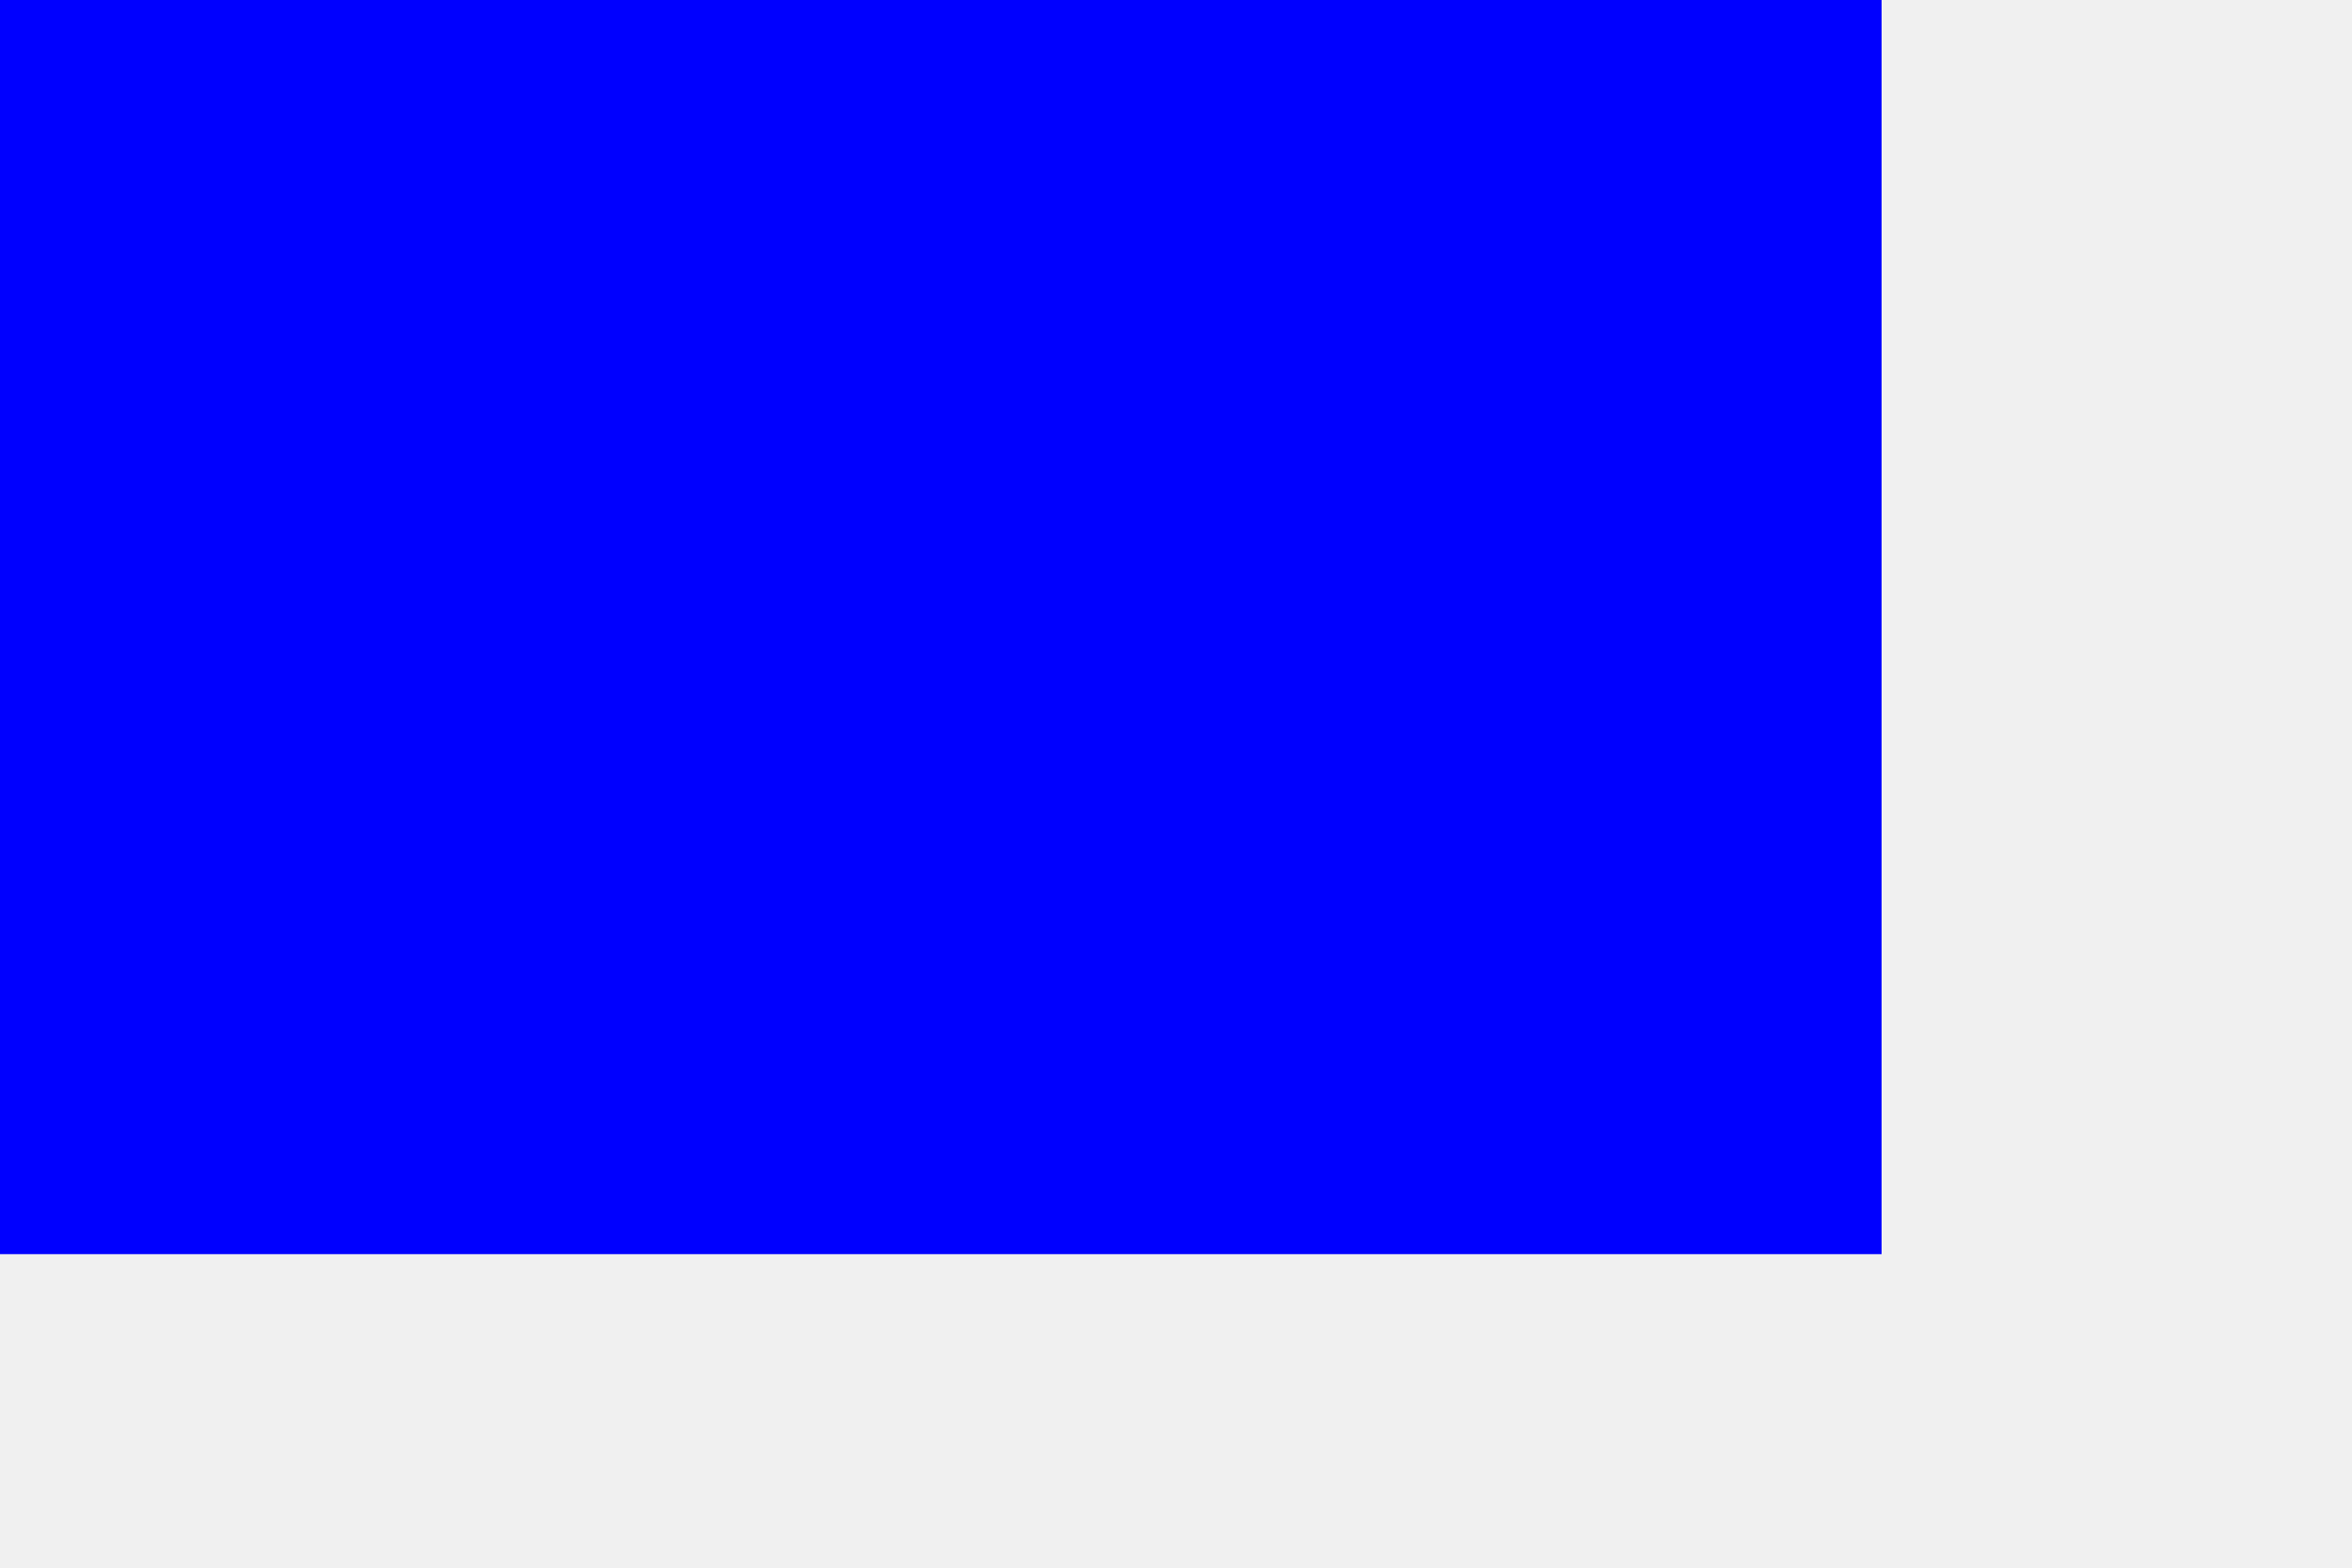
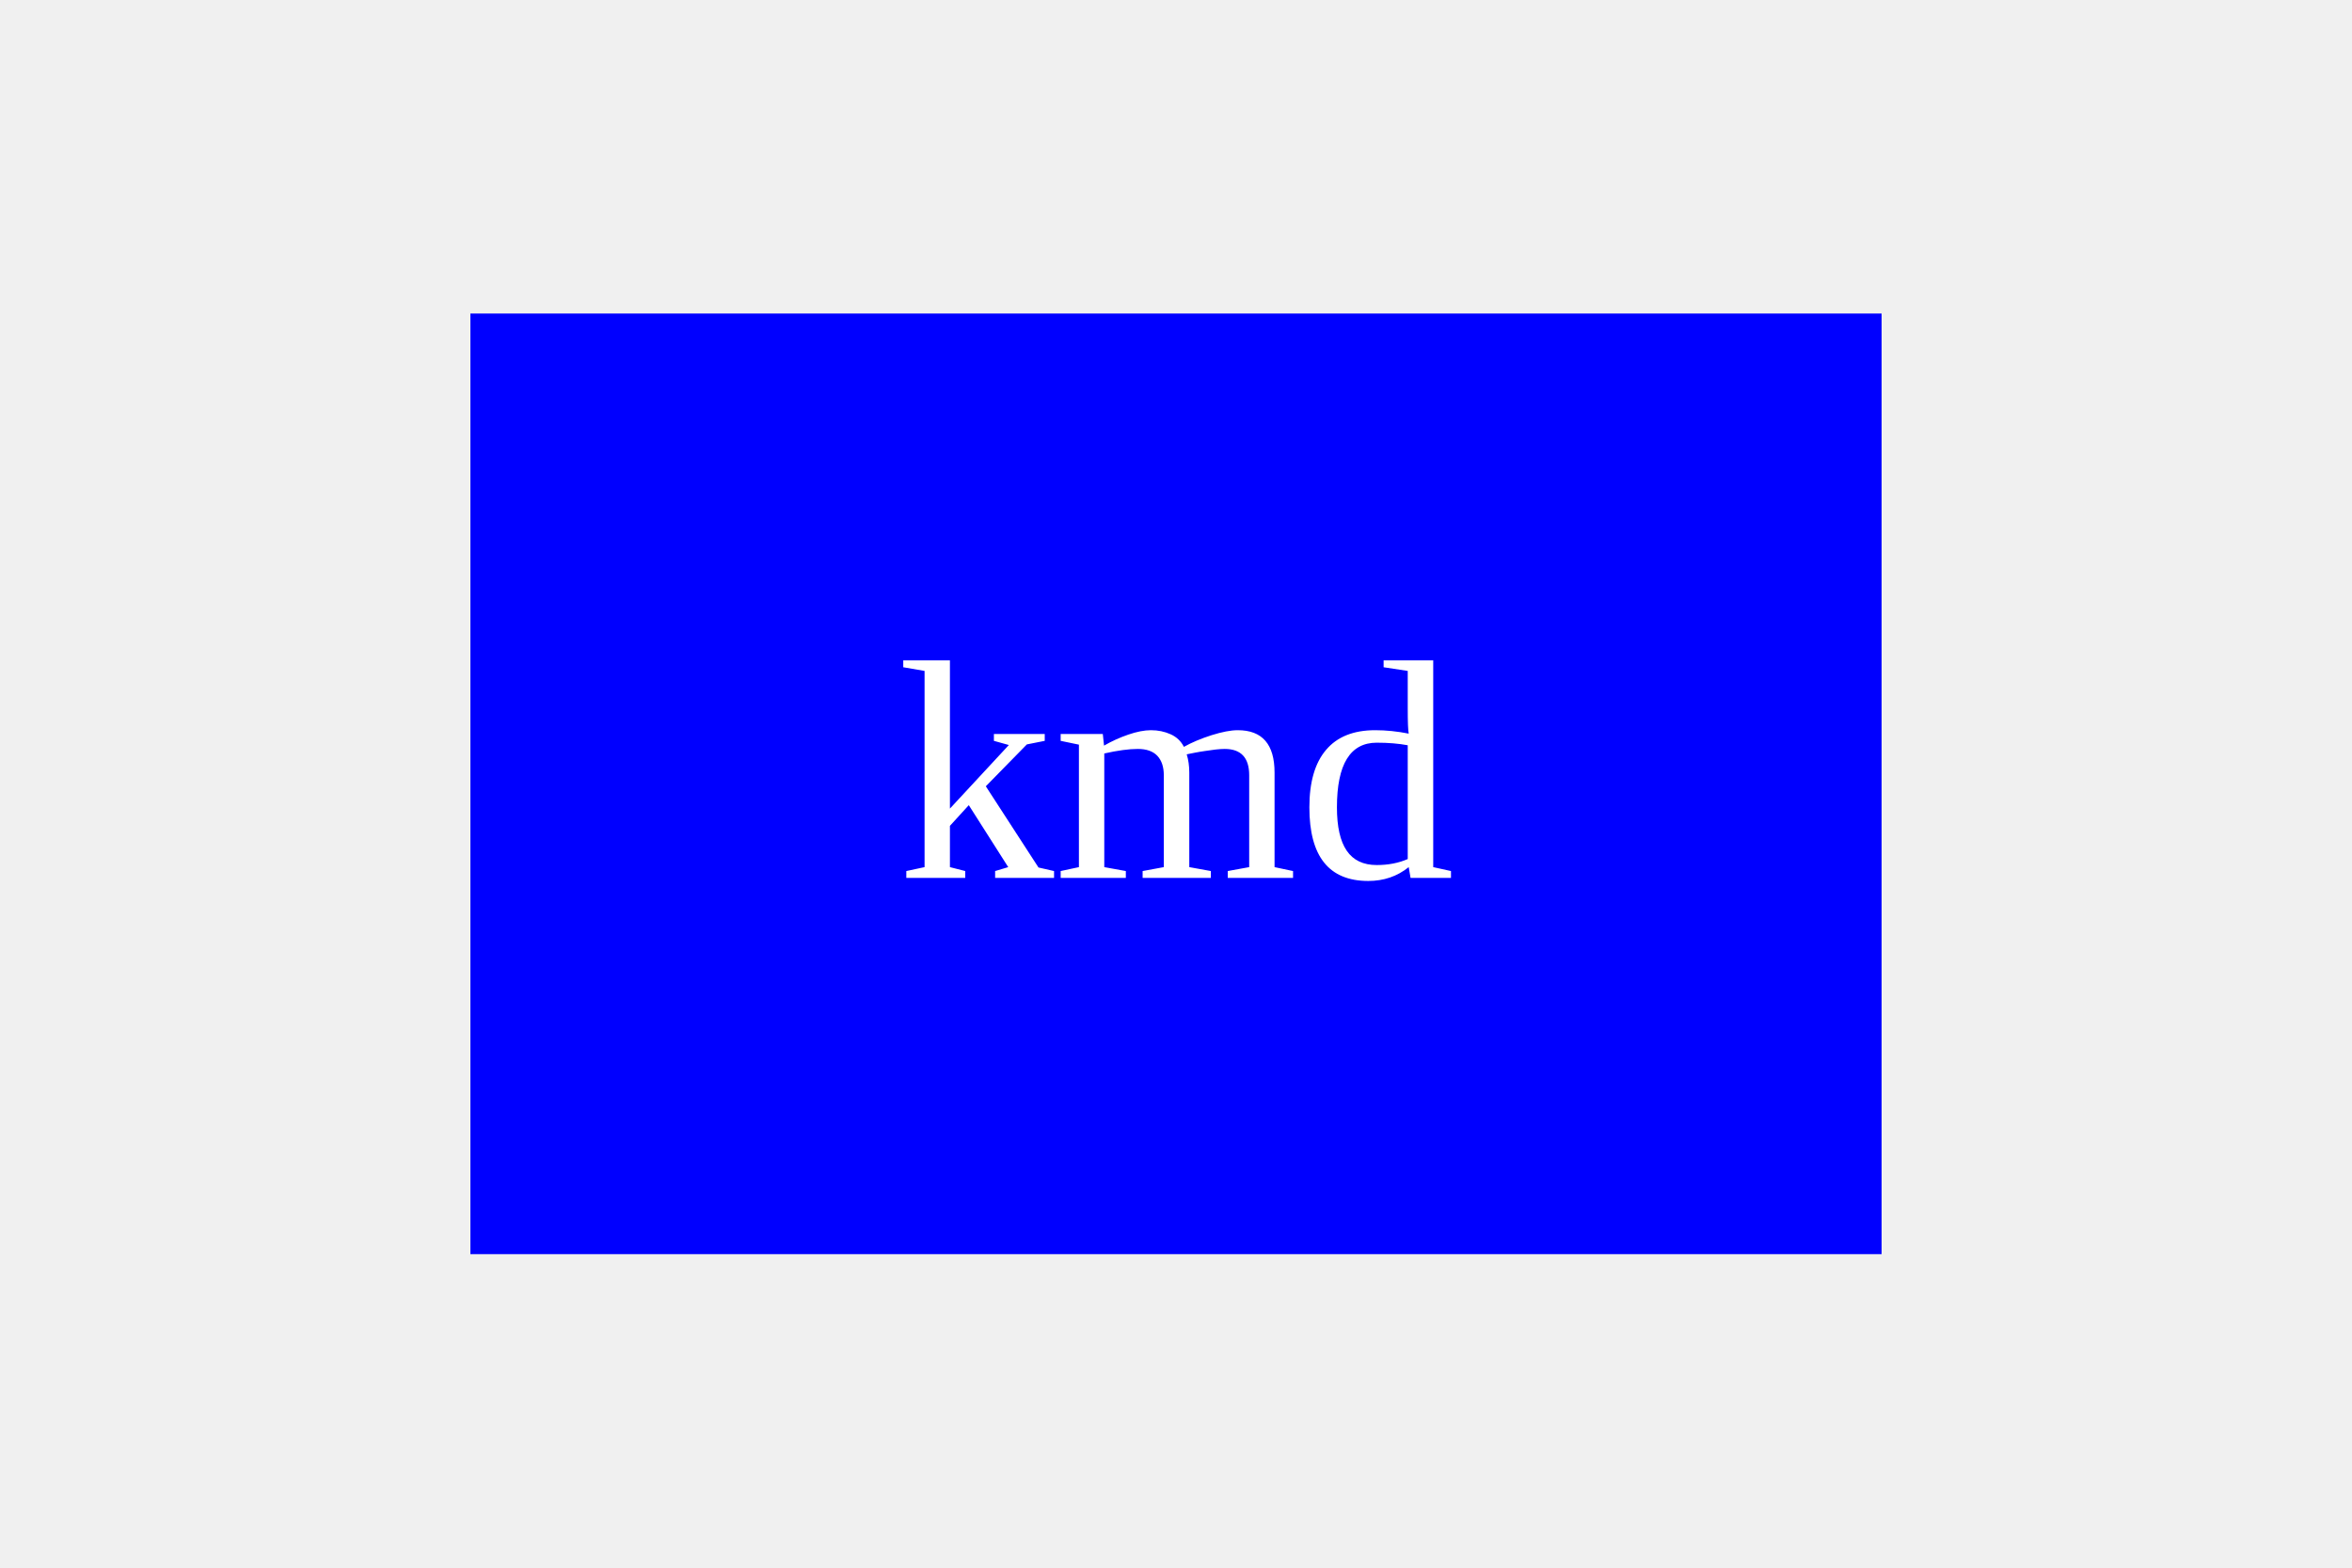
<svg xmlns="http://www.w3.org/2000/svg" width="300" height="200">
-   <rect width="80%" height="80%" fill="blue" />
-   <text x="50%" y="50%" text-anchor="middle" fill="blue" font-size="40" dy=".3em">kmd</text>
+   <rect x="60" y="40" width="180" height="120" fill="blue" />
+   <text x="50%" y="50%" text-anchor="middle" fill="white" font-size="40" dy=".3em">kmd</text>
</svg>
